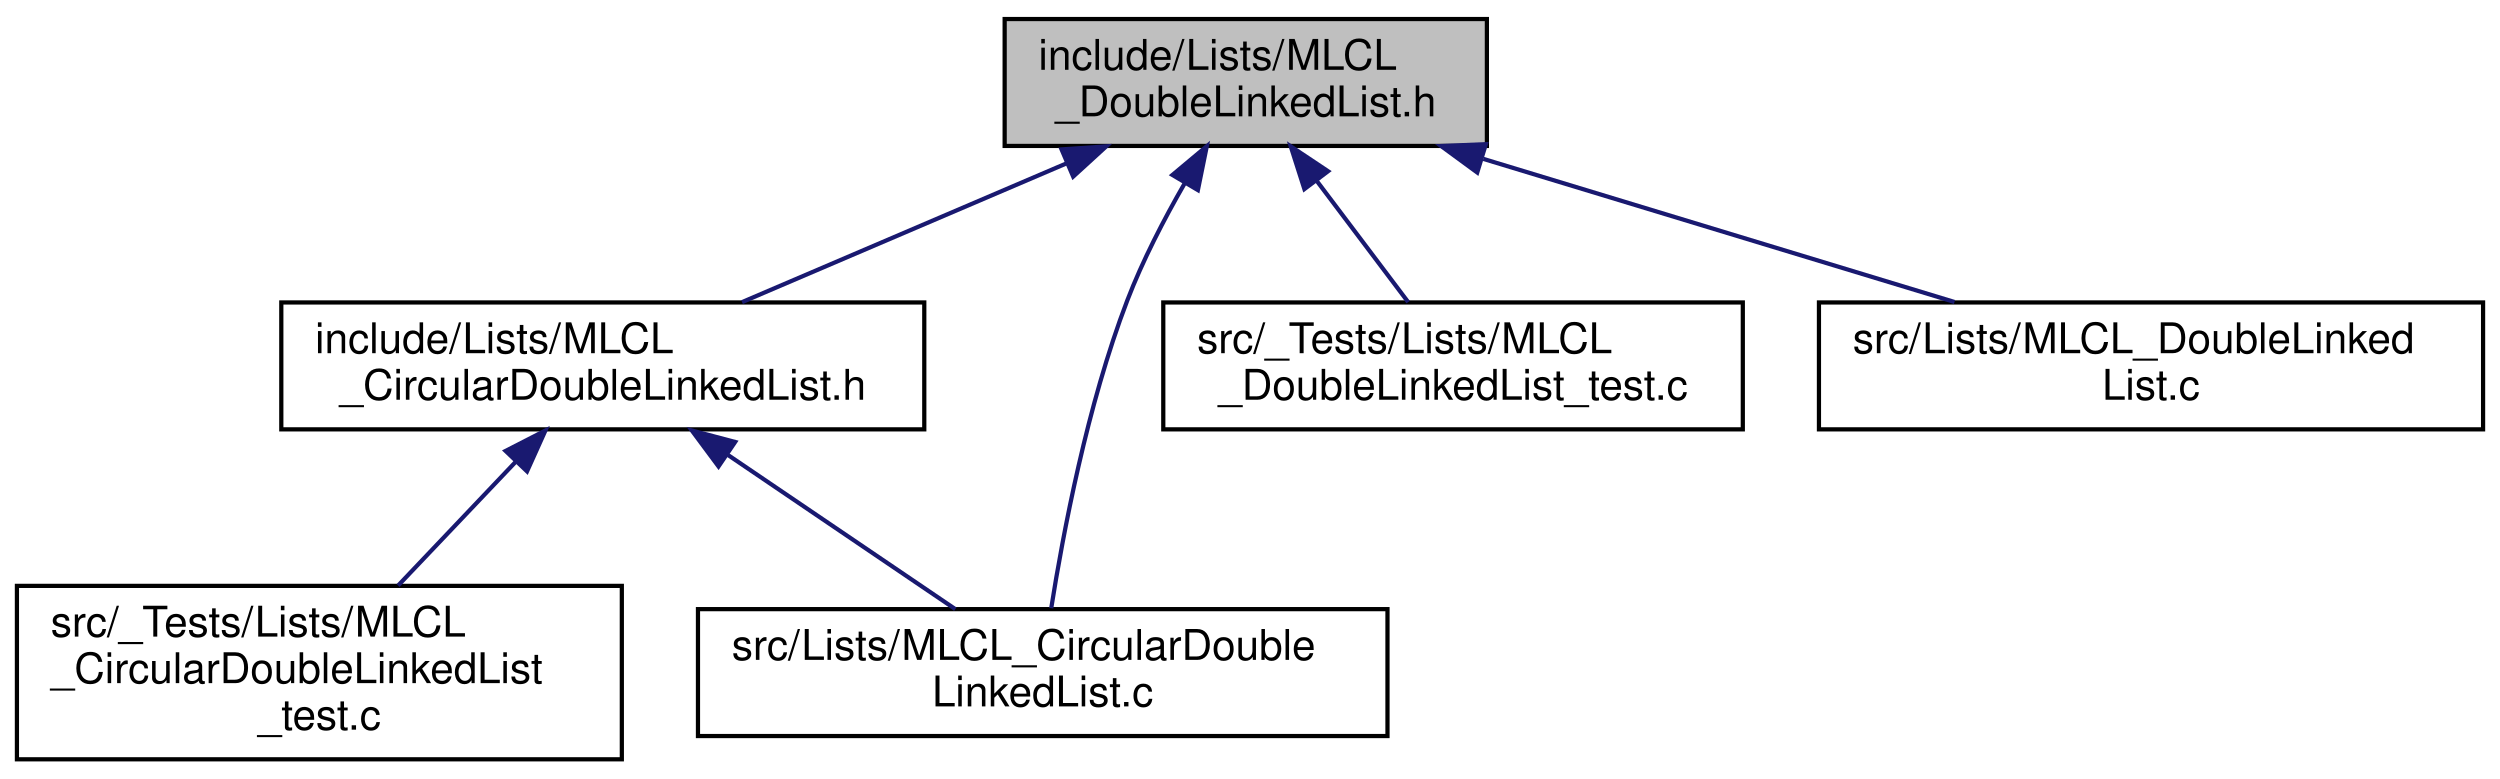
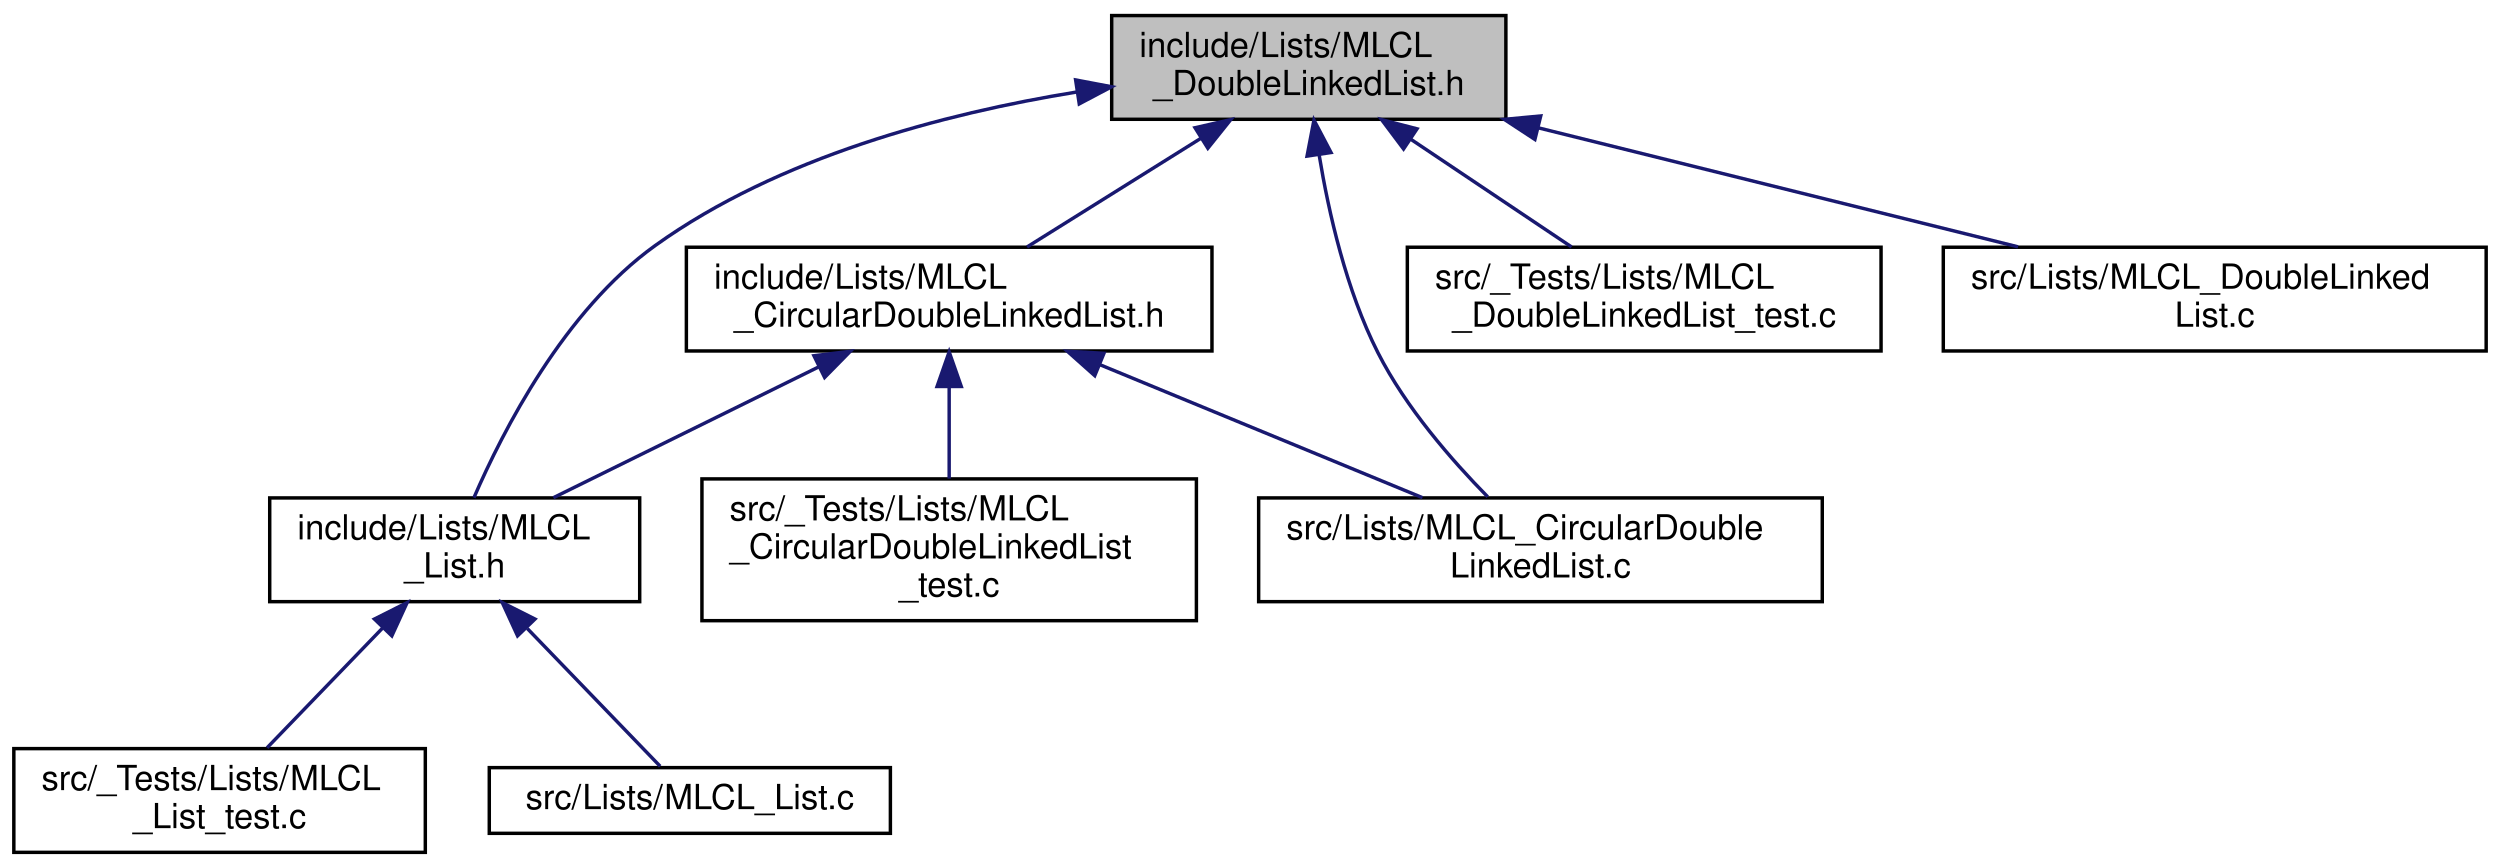
- <svg xmlns="http://www.w3.org/2000/svg" xmlns:xlink="http://www.w3.org/1999/xlink" width="591pt" height="184pt" viewBox="0.00 0.00 591.00 184.00">
-   <g id="graph0" class="graph" transform="scale(1 1) rotate(0) translate(4 180)">
+ <svg xmlns="http://www.w3.org/2000/svg" xmlns:xlink="http://www.w3.org/1999/xlink" width="723pt" height="251pt" viewBox="0.00 0.00 723.00 251.00">
+   <g id="graph0" class="graph" transform="scale(1 1) rotate(0) translate(4 247)">
    <g id="node1" class="node">
      <g id="a_node1">
        <a xlink:title=" ">
-           <polygon fill="#bfbfbf" stroke="black" points="233.5,-145.5 233.5,-175.5 347.5,-175.5 347.5,-145.5 233.5,-145.5" />
-           <text text-anchor="start" x="241.5" y="-163.5" font-family="Helvetica,sans-Serif" font-size="10.00">include/Lists/MLCL</text>
-           <text text-anchor="middle" x="290.5" y="-152.5" font-family="Helvetica,sans-Serif" font-size="10.00">_DoubleLinkedList.h</text>
+           <polygon fill="#bfbfbf" stroke="black" points="317.5,-212.5 317.5,-242.5 431.5,-242.5 431.5,-212.5 317.5,-212.5" />
+           <text text-anchor="start" x="325.5" y="-230.5" font-family="Helvetica,sans-Serif" font-size="10.00">include/Lists/MLCL</text>
+           <text text-anchor="middle" x="374.5" y="-219.5" font-family="Helvetica,sans-Serif" font-size="10.00">_DoubleLinkedList.h</text>
        </a>
      </g>
    </g>
    <g id="node2" class="node">
      <g id="a_node2">
        <a xlink:href="_m_l_c_l___circular_double_linked_list_8h.html" target="_top" xlink:title=" ">
-           <polygon fill="none" stroke="black" points="62.5,-78.5 62.5,-108.5 214.5,-108.5 214.5,-78.5 62.5,-78.5" />
-           <text text-anchor="start" x="70.5" y="-96.5" font-family="Helvetica,sans-Serif" font-size="10.00">include/Lists/MLCL</text>
-           <text text-anchor="middle" x="138.5" y="-85.5" font-family="Helvetica,sans-Serif" font-size="10.00">_CircularDoubleLinkedList.h</text>
+           <polygon fill="none" stroke="black" points="194.5,-145.5 194.5,-175.5 346.5,-175.5 346.5,-145.5 194.5,-145.5" />
+           <text text-anchor="start" x="202.5" y="-163.5" font-family="Helvetica,sans-Serif" font-size="10.00">include/Lists/MLCL</text>
+           <text text-anchor="middle" x="270.5" y="-152.5" font-family="Helvetica,sans-Serif" font-size="10.00">_CircularDoubleLinkedList.h</text>
        </a>
      </g>
    </g>
    <g id="edge1" class="edge">
-       <path fill="none" stroke="midnightblue" d="M248.19,-141.41C223.92,-131.03 193.91,-118.2 171.42,-108.58" />
-       <polygon fill="midnightblue" stroke="midnightblue" points="246.95,-144.68 257.52,-145.4 249.7,-138.25 246.95,-144.68" />
+       <path fill="none" stroke="midnightblue" d="M343.32,-207.02C327.14,-196.9 307.73,-184.77 293.02,-175.58" />
+       <polygon fill="midnightblue" stroke="midnightblue" points="341.6,-210.06 351.93,-212.4 345.31,-204.13 341.6,-210.06" />
    </g>
    <g id="node4" class="node">
      <g id="a_node4">
+         <a xlink:href="_m_l_c_l___list_8h.html" target="_top" xlink:title=" ">
+           <polygon fill="none" stroke="black" points="74,-73 74,-103 181,-103 181,-73 74,-73" />
+           <text text-anchor="start" x="82" y="-91" font-family="Helvetica,sans-Serif" font-size="10.00">include/Lists/MLCL</text>
+           <text text-anchor="middle" x="127.5" y="-80" font-family="Helvetica,sans-Serif" font-size="10.00">_List.h</text>
+         </a>
+       </g>
+     </g>
+     <g id="edge8" class="edge">
+       <path fill="none" stroke="midnightblue" d="M307.38,-220.39C268.8,-214.14 221.1,-201.52 185.5,-176 159.24,-157.17 141.46,-122.47 133.06,-103.07" />
+       <polygon fill="midnightblue" stroke="midnightblue" points="307.07,-223.88 317.48,-221.91 308.12,-216.96 307.07,-223.88" />
+     </g>
+     <g id="node7" class="node">
+       <g id="a_node7">
        <a xlink:href="_m_l_c_l___circular_double_linked_list_8c.html" target="_top" xlink:title=" ">
-           <polygon fill="none" stroke="black" points="161,-6 161,-36 324,-36 324,-6 161,-6" />
-           <text text-anchor="start" x="169" y="-24" font-family="Helvetica,sans-Serif" font-size="10.00">src/Lists/MLCL_CircularDouble</text>
-           <text text-anchor="middle" x="242.5" y="-13" font-family="Helvetica,sans-Serif" font-size="10.00">LinkedList.c</text>
+           <polygon fill="none" stroke="black" points="360,-73 360,-103 523,-103 523,-73 360,-73" />
+           <text text-anchor="start" x="368" y="-91" font-family="Helvetica,sans-Serif" font-size="10.00">src/Lists/MLCL_CircularDouble</text>
+           <text text-anchor="middle" x="441.5" y="-80" font-family="Helvetica,sans-Serif" font-size="10.00">LinkedList.c</text>
+         </a>
+       </g>
+     </g>
+     <g id="edge9" class="edge">
+       <path fill="none" stroke="midnightblue" d="M377.5,-202.17C380.26,-185.42 385.36,-163.01 394.5,-145 402.54,-129.15 415.84,-113.89 426.25,-103.31" />
+       <polygon fill="midnightblue" stroke="midnightblue" points="374,-201.86 376,-212.27 380.93,-202.89 374,-201.86" />
+     </g>
+     <g id="node8" class="node">
+       <g id="a_node8">
+         <a xlink:href="_m_l_c_l___double_linked_list__test_8c.html" target="_top" xlink:title=" ">
+           <polygon fill="none" stroke="black" points="403,-145.5 403,-175.5 540,-175.5 540,-145.5 403,-145.5" />
+           <text text-anchor="start" x="411" y="-163.5" font-family="Helvetica,sans-Serif" font-size="10.00">src/_Tests/Lists/MLCL</text>
+           <text text-anchor="middle" x="471.5" y="-152.5" font-family="Helvetica,sans-Serif" font-size="10.00">_DoubleLinkedList_test.c</text>
+         </a>
+       </g>
+     </g>
+     <g id="edge7" class="edge">
+       <path fill="none" stroke="midnightblue" d="M404,-206.73C419.01,-196.68 436.9,-184.68 450.49,-175.58" />
+       <polygon fill="midnightblue" stroke="midnightblue" points="401.91,-203.92 395.55,-212.4 405.8,-209.74 401.91,-203.92" />
+     </g>
+     <g id="node9" class="node">
+       <g id="a_node9">
+         <a xlink:href="_m_l_c_l___double_linked_list_8c.html" target="_top" xlink:title=" ">
+           <polygon fill="none" stroke="black" points="558,-145.5 558,-175.5 715,-175.5 715,-145.5 558,-145.5" />
+           <text text-anchor="start" x="566" y="-163.5" font-family="Helvetica,sans-Serif" font-size="10.00">src/Lists/MLCL_DoubleLinked</text>
+           <text text-anchor="middle" x="636.5" y="-152.5" font-family="Helvetica,sans-Serif" font-size="10.00">List.c</text>
+         </a>
+       </g>
+     </g>
+     <g id="edge10" class="edge">
+       <path fill="none" stroke="midnightblue" d="M440.8,-210.05C483.63,-199.43 538.79,-185.74 579.62,-175.61" />
+       <polygon fill="midnightblue" stroke="midnightblue" points="439.89,-206.67 431.03,-212.48 441.58,-213.47 439.89,-206.67" />
+     </g>
+     <g id="node3" class="node">
+       <g id="a_node3">
+         <a xlink:href="_m_l_c_l___circular_double_linked_list__test_8c.html" target="_top" xlink:title=" ">
+           <polygon fill="none" stroke="black" points="199,-67.5 199,-108.5 342,-108.5 342,-67.5 199,-67.5" />
+           <text text-anchor="start" x="207" y="-96.5" font-family="Helvetica,sans-Serif" font-size="10.00">src/_Tests/Lists/MLCL</text>
+           <text text-anchor="start" x="207" y="-85.5" font-family="Helvetica,sans-Serif" font-size="10.00">_CircularDoubleLinkedList</text>
+           <text text-anchor="middle" x="270.5" y="-74.5" font-family="Helvetica,sans-Serif" font-size="10.00">_test.c</text>
+         </a>
+       </g>
+     </g>
+     <g id="edge2" class="edge">
+       <path fill="none" stroke="midnightblue" d="M270.5,-134.98C270.5,-126.35 270.5,-116.76 270.5,-108.59" />
+       <polygon fill="midnightblue" stroke="midnightblue" points="267,-135.23 270.5,-145.23 274,-135.23 267,-135.23" />
+     </g>
+     <g id="edge3" class="edge">
+       <path fill="none" stroke="midnightblue" d="M232.72,-140.87C208.68,-129.02 178.05,-113.92 156.04,-103.07" />
+       <polygon fill="midnightblue" stroke="midnightblue" points="231.39,-144.12 241.91,-145.4 234.48,-137.84 231.39,-144.12" />
+     </g>
+     <g id="edge6" class="edge">
+       <path fill="none" stroke="midnightblue" d="M314.16,-141.5C343.12,-129.56 380.59,-114.11 407.37,-103.07" />
+       <polygon fill="midnightblue" stroke="midnightblue" points="312.6,-138.36 304.69,-145.4 315.27,-144.83 312.6,-138.36" />
+     </g>
+     <g id="node5" class="node">
+       <g id="a_node5">
+         <a xlink:href="_m_l_c_l___list__test_8c.html" target="_top" xlink:title=" ">
+           <polygon fill="none" stroke="black" points="0,-0.5 0,-30.5 119,-30.5 119,-0.5 0,-0.5" />
+           <text text-anchor="start" x="8" y="-18.5" font-family="Helvetica,sans-Serif" font-size="10.00">src/_Tests/Lists/MLCL</text>
+           <text text-anchor="middle" x="59.5" y="-7.5" font-family="Helvetica,sans-Serif" font-size="10.00">_List_test.c</text>
+         </a>
+       </g>
+     </g>
+     <g id="edge4" class="edge">
+       <path fill="none" stroke="midnightblue" d="M106.63,-65.36C95.78,-54.11 82.82,-40.68 73.24,-30.75" />
+       <polygon fill="midnightblue" stroke="midnightblue" points="104.28,-67.97 113.74,-72.73 109.32,-63.11 104.28,-67.97" />
+     </g>
+     <g id="node6" class="node">
+       <g id="a_node6">
+         <a xlink:href="_m_l_c_l___list_8c.html" target="_top" xlink:title=" ">
+           <polygon fill="none" stroke="black" points="137.5,-6 137.5,-25 253.5,-25 253.5,-6 137.5,-6" />
+           <text text-anchor="middle" x="195.5" y="-13" font-family="Helvetica,sans-Serif" font-size="10.00">src/Lists/MLCL_List.c</text>
        </a>
      </g>
    </g>
    <g id="edge5" class="edge">
-       <path fill="none" stroke="midnightblue" d="M276.02,-136.59C271.17,-128.17 266.1,-118.39 262.5,-109 253.01,-84.25 247.28,-53.75 244.51,-36.22" />
-       <polygon fill="midnightblue" stroke="midnightblue" points="273.16,-138.64 281.29,-145.44 279.18,-135.06 273.16,-138.64" />
-     </g>
-     <g id="node5" class="node">
-       <g id="a_node5">
-         <a xlink:href="_m_l_c_l___double_linked_list__test_8c.html" target="_top" xlink:title=" ">
-           <polygon fill="none" stroke="black" points="271,-78.5 271,-108.5 408,-108.5 408,-78.5 271,-78.5" />
-           <text text-anchor="start" x="279" y="-96.5" font-family="Helvetica,sans-Serif" font-size="10.00">src/_Tests/Lists/MLCL</text>
-           <text text-anchor="middle" x="339.5" y="-85.5" font-family="Helvetica,sans-Serif" font-size="10.00">_DoubleLinkedList_test.c</text>
-         </a>
-       </g>
-     </g>
-     <g id="edge4" class="edge">
-       <path fill="none" stroke="midnightblue" d="M307.34,-137.16C314.49,-127.68 322.6,-116.92 328.89,-108.58" />
-       <polygon fill="midnightblue" stroke="midnightblue" points="304.36,-135.3 301.13,-145.4 309.95,-139.52 304.36,-135.3" />
-     </g>
-     <g id="node6" class="node">
-       <g id="a_node6">
-         <a xlink:href="_m_l_c_l___double_linked_list_8c.html" target="_top" xlink:title=" ">
-           <polygon fill="none" stroke="black" points="426,-78.5 426,-108.5 583,-108.5 583,-78.5 426,-78.5" />
-           <text text-anchor="start" x="434" y="-96.5" font-family="Helvetica,sans-Serif" font-size="10.00">src/Lists/MLCL_DoubleLinked</text>
-           <text text-anchor="middle" x="504.5" y="-85.5" font-family="Helvetica,sans-Serif" font-size="10.00">List.c</text>
-         </a>
-       </g>
-     </g>
-     <g id="edge6" class="edge">
-       <path fill="none" stroke="midnightblue" d="M346.65,-142.44C381.34,-131.91 425.32,-118.55 458.04,-108.61" />
-       <polygon fill="midnightblue" stroke="midnightblue" points="345.22,-139.22 336.67,-145.48 347.26,-145.92 345.22,-139.22" />
-     </g>
-     <g id="node3" class="node">
-       <g id="a_node3">
-         <a xlink:href="_m_l_c_l___circular_double_linked_list__test_8c.html" target="_top" xlink:title=" ">
-           <polygon fill="none" stroke="black" points="0,-0.5 0,-41.5 143,-41.5 143,-0.5 0,-0.5" />
-           <text text-anchor="start" x="8" y="-29.5" font-family="Helvetica,sans-Serif" font-size="10.00">src/_Tests/Lists/MLCL</text>
-           <text text-anchor="start" x="8" y="-18.5" font-family="Helvetica,sans-Serif" font-size="10.00">_CircularDoubleLinkedList</text>
-           <text text-anchor="middle" x="71.5" y="-7.5" font-family="Helvetica,sans-Serif" font-size="10.00">_test.c</text>
-         </a>
-       </g>
-     </g>
-     <g id="edge2" class="edge">
-       <path fill="none" stroke="midnightblue" d="M117.9,-70.82C109.03,-61.49 98.75,-50.67 90.12,-41.59" />
-       <polygon fill="midnightblue" stroke="midnightblue" points="115.52,-73.4 124.94,-78.23 120.59,-68.57 115.52,-73.4" />
-     </g>
-     <g id="edge3" class="edge">
-       <path fill="none" stroke="midnightblue" d="M168.11,-72.43C185.27,-60.79 206.47,-46.42 221.84,-36" />
-       <polygon fill="midnightblue" stroke="midnightblue" points="165.86,-69.73 159.55,-78.23 169.79,-75.52 165.86,-69.73" />
+       <path fill="none" stroke="midnightblue" d="M148.47,-65.26C161.41,-51.84 177.32,-35.35 186.92,-25.39" />
+       <polygon fill="midnightblue" stroke="midnightblue" points="145.68,-63.11 141.26,-72.73 150.72,-67.97 145.68,-63.11" />
    </g>
  </g>
</svg>
